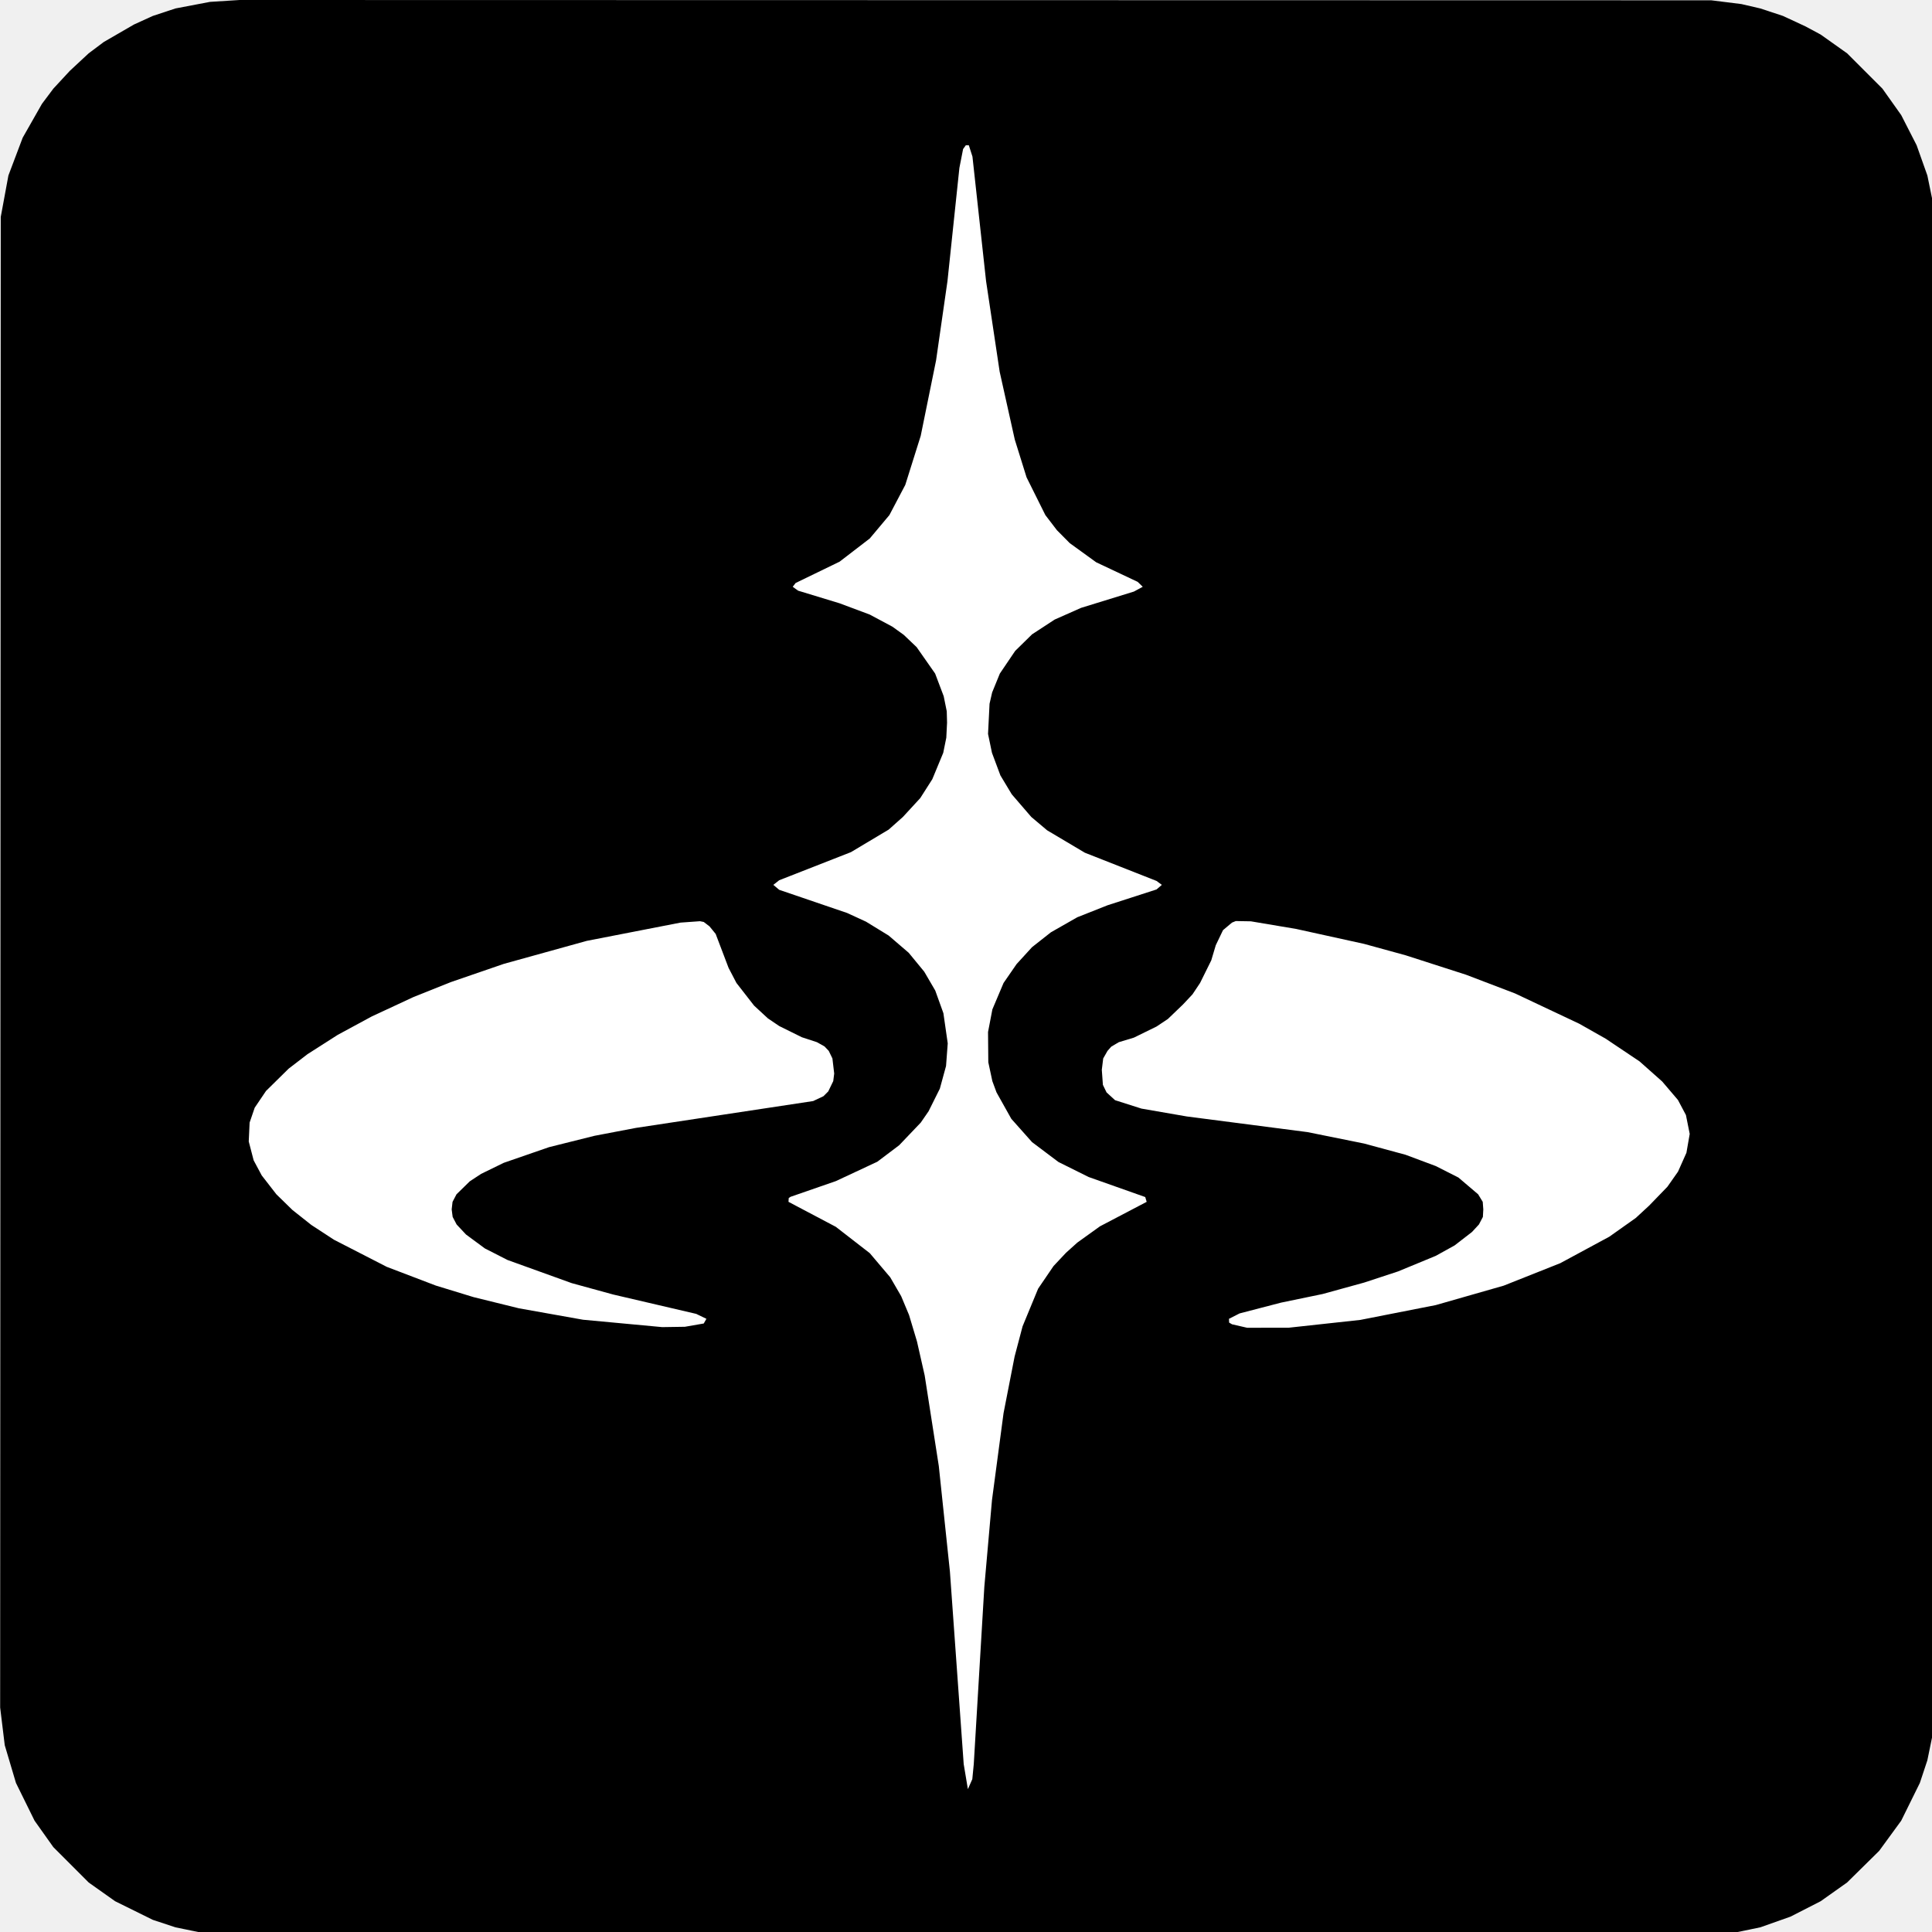
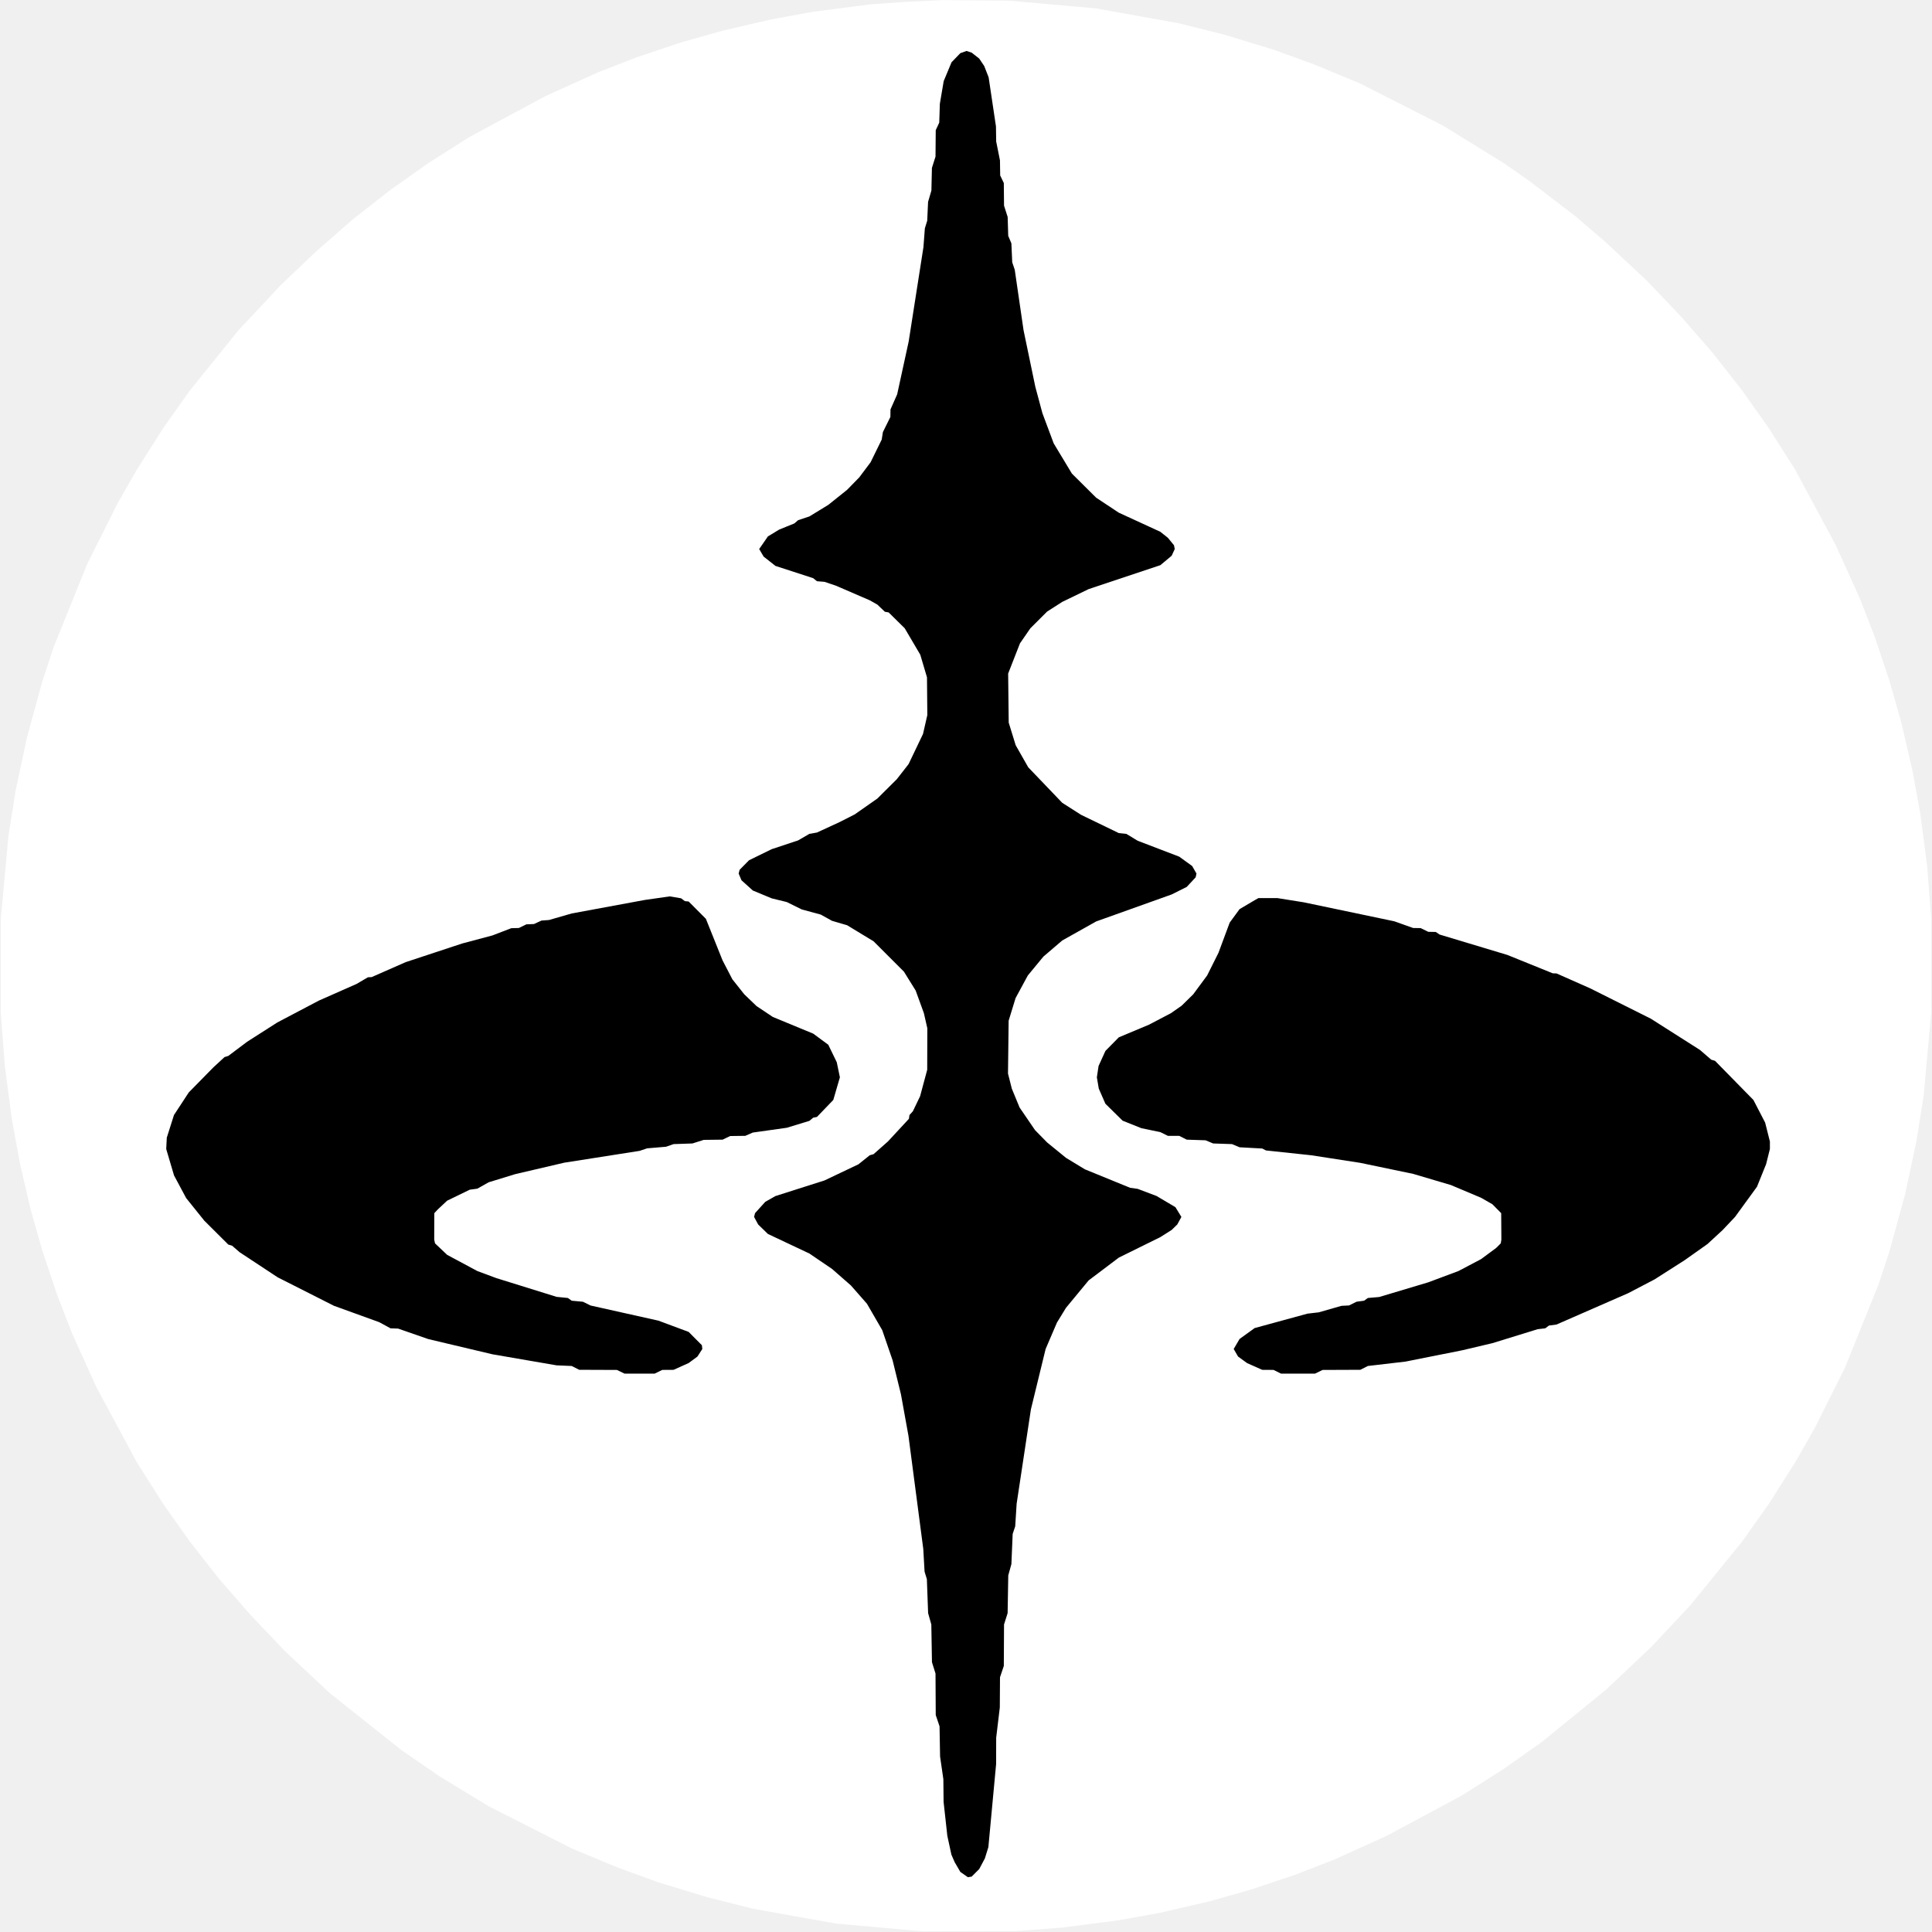
<svg xmlns="http://www.w3.org/2000/svg" viewBox="0 0 512 512">
-   <path fill="#000" d="M55.64,0.50 63.50,0.00 453.50,0.08 461.50,1.08 466.50,2.24 472.50,4.22 478.50,7.01 482.50,9.16 489.50,14.13 498.87,23.50 503.84,30.50 507.93,38.50 510.77,46.50 512.00,52.50 512.00,460.50 510.77,466.50 508.78,472.50 503.84,482.50 498.00,490.50 489.50,498.88 482.50,503.84 474.50,507.93 466.50,510.76 460.50,512.00 52.50,512.00 46.50,510.76 40.50,508.78 30.50,503.84 23.50,498.88 14.13,489.50 9.16,482.50 4.23,472.50 1.26,462.50 0.04,452.50 0.20,57.50 2.23,46.50 6.01,36.50 11.13,27.50 14.13,23.50 18.50,18.78 23.50,14.13 27.50,11.13 35.50,6.50 40.50,4.22 46.50,2.24Z" />
-   <path fill="#fff" d="M255.95,38.50 256.75,38.50 257.71,41.50 261.32,74.50 264.92,98.50 268.93,116.50 272.05,126.50 277.03,136.50 280.09,140.50 283.50,143.94 290.50,149.01 301.50,154.20 302.84,155.50 300.50,156.77 286.50,161.09 279.50,164.19 273.50,168.11 269.03,172.50 264.97,178.50 262.93,183.50 262.24,186.50 261.84,194.50 262.88,199.50 265.12,205.50 268.13,210.50 273.30,216.50 277.50,220.04 287.50,225.98 306.50,233.46 307.90,234.50 306.50,235.71 293.50,239.91 285.50,243.08 278.50,247.07 273.50,251.01 269.40,255.50 265.95,260.50 262.99,267.50 261.84,273.50 261.91,281.50 262.98,286.50 264.09,289.50 268.01,296.50 273.50,302.67 280.50,307.94 288.50,311.92 303.50,317.23 303.88,318.50 291.50,324.99 285.50,329.30 282.50,332.00 279.21,335.50 275.12,341.50 270.99,351.50 268.88,359.50 265.95,374.50 262.89,397.50 260.86,420.50 258.06,467.50 257.67,471.50 256.50,474.14 255.39,467.50 251.74,416.50 248.79,388.50 245.05,364.50 243.01,355.50 240.91,348.50 238.82,343.50 235.92,338.50 230.50,332.10 221.50,325.12 208.96,318.50 209.02,317.50 209.50,317.17 221.50,313.01 232.50,307.87 238.29,303.50 244.01,297.50 246.08,294.50 249.07,288.50 250.71,282.50 251.16,276.50 250.01,268.50 247.85,262.50 244.93,257.50 240.82,252.50 235.50,247.93 229.50,244.25 224.50,241.95 206.50,235.81 204.94,234.50 206.50,233.27 225.50,225.83 235.50,219.86 239.28,216.50 243.88,211.50 247.07,206.50 249.97,199.50 250.78,195.50 250.98,191.50 250.90,188.50 250.09,184.50 247.82,178.50 242.92,171.50 239.50,168.24 236.50,166.08 230.50,162.87 222.50,159.88 211.50,156.53 210.08,155.50 210.85,154.50 222.50,148.85 230.50,142.70 235.70,136.50 239.91,128.50 244.00,115.50 248.07,95.50 251.09,74.50 254.25,44.50 255.23,39.50Z M180.34,244.50 185.50,244.13 186.50,244.33 188.03,245.50 189.66,247.50 193.08,256.50 195.17,260.50 199.84,266.50 203.50,269.88 206.50,271.91 212.50,274.88 216.50,276.19 218.50,277.31 219.63,278.50 220.60,280.50 221.07,284.50 220.82,286.50 219.50,289.23 218.23,290.50 215.50,291.79 168.50,298.91 157.50,301.01 145.50,304.01 133.50,308.16 127.50,311.09 124.50,313.06 120.98,316.50 119.93,318.50 119.70,320.50 119.96,322.50 121.01,324.50 123.50,327.16 128.50,330.85 134.50,333.91 151.50,340.04 162.50,343.06 184.50,348.19 187.21,349.50 186.50,350.74 181.50,351.61 175.50,351.70 154.50,349.74 137.50,346.71 125.50,343.75 115.50,340.69 102.50,335.73 88.50,328.54 82.50,324.62 77.50,320.66 73.24,316.50 69.36,311.50 67.22,307.50 65.92,302.50 66.15,297.50 67.50,293.55 70.50,289.11 76.50,283.20 81.50,279.36 89.50,274.25 98.50,269.38 109.50,264.26 119.50,260.26 133.50,255.44 155.50,249.34Z M326.49,244.50 327.50,244.09 331.50,244.16 343.50,246.18 361.50,250.14 372.50,253.16 388.50,258.31 401.50,263.27 418.50,271.29 425.50,275.25 434.50,281.28 440.50,286.61 444.67,291.50 446.79,295.50 447.79,300.50 446.92,305.50 444.69,310.50 441.88,314.50 437.04,319.50 433.50,322.77 426.50,327.73 413.50,334.75 398.50,340.71 380.50,345.86 360.50,349.79 341.50,351.86 330.50,351.87 326.50,350.95 325.73,350.50 325.69,349.50 328.50,348.07 339.50,345.21 350.50,342.93 361.50,339.90 370.50,336.94 380.50,332.81 385.50,330.04 390.08,326.50 391.93,324.50 392.98,322.50 393.09,320.50 392.94,318.50 391.72,316.50 386.50,312.06 380.50,309.02 372.50,306.03 361.50,303.05 346.50,300.02 314.50,295.87 302.50,293.79 295.50,291.56 293.25,289.50 292.28,287.50 291.99,283.50 292.36,280.50 293.50,278.50 294.50,277.37 296.50,276.19 300.50,274.98 306.50,272.04 309.50,270.04 313.50,266.20 316.03,263.50 318.03,260.50 321.00,254.50 322.19,250.50 324.11,246.50Z" />
+   <path fill="#fff" d="M239.93,0.50 249.50,0.04 267.50,0.18 290.50,2.24 312.50,6.19 324.50,9.20 337.50,13.17 348.50,17.16 360.50,22.16 382.50,33.33 398.50,43.23 405.50,48.12 417.50,57.31 425.50,64.16 436.50,74.45 445.50,83.91 453.87,93.50 461.70,103.50 468.78,113.50 475.75,124.50 486.51,144.50 492.84,158.50 496.73,168.50 500.75,180.50 503.88,191.50 506.88,204.50 508.88,215.50 510.72,229.50 511.78,243.50 511.78,268.50 509.77,290.50 507.86,302.50 504.87,316.50 500.76,331.50 497.79,340.50 488.91,362.50 480.90,378.50 475.76,387.50 468.78,398.50 461.71,408.50 447.88,425.50 437.55,436.50 425.50,447.89 408.50,461.71 398.50,468.78 387.50,475.77 367.50,486.51 353.50,492.84 343.50,496.73 331.50,500.76 320.50,503.88 307.50,506.89 296.50,508.88 281.50,510.83 269.50,511.73 244.50,511.82 221.50,509.76 199.50,505.82 187.50,502.80 174.50,498.84 163.50,494.84 151.50,489.84 129.50,478.67 116.50,470.75 106.50,463.88 87.50,448.79 75.50,437.55 66.50,428.09 58.13,418.50 50.29,408.50 43.22,398.50 36.25,387.50 25.49,367.50 19.16,353.50 15.27,343.50 11.23,331.50 8.12,320.50 5.32,308.50 3.12,296.50 1.28,282.50 0.21,268.50 0.21,243.50 2.24,221.50 4.14,209.50 7.13,195.50 11.24,180.50 14.21,171.50 23.09,149.50 31.10,133.50 36.25,124.50 43.22,113.50 50.30,103.50 63.22,87.50 74.46,75.50 83.92,66.50 93.50,58.13 103.50,50.30 113.50,43.23 124.50,36.25 144.50,25.50 158.50,19.16 168.50,15.27 180.50,11.24 191.50,8.13 204.50,5.12 215.50,3.12 230.50,1.17Z" />
+   <path fill="#000" d="M256.15,13.50 257.50,13.95 259.50,15.52 260.83,17.50 262.00,20.50 263.94,33.50 264.00,37.50 265.00,42.50 265.06,46.50 266.02,48.50 266.08,54.50 267.04,57.50 267.19,62.50 268.03,64.50 268.25,69.50 268.92,71.50 271.25,87.50 274.37,102.50 276.25,109.50 279.24,117.50 284.06,125.50 290.50,131.90 296.50,135.87 307.50,140.93 309.50,142.52 311.12,144.50 311.32,145.50 310.50,147.28 307.50,149.78 288.50,156.12 281.52,159.50 277.50,162.07 273.06,166.50 270.30,170.50 267.17,178.50 267.32,191.50 269.17,197.50 272.50,203.35 281.50,212.75 286.50,215.94 296.50,220.78 298.50,220.99 301.50,222.81 312.50,227.02 315.93,229.50 317.08,231.50 316.86,232.50 314.50,235.04 310.50,237.04 290.50,244.19 281.50,249.24 276.50,253.52 272.39,258.50 269.14,264.50 267.30,270.50 267.13,284.50 268.14,288.50 270.20,293.50 274.30,299.50 277.50,302.76 282.50,306.84 287.50,309.88 299.50,314.78 301.50,315.06 306.50,316.95 311.50,319.91 313.08,322.50 311.99,324.50 310.50,325.95 307.50,327.85 296.50,333.28 288.50,339.32 282.50,346.58 280.10,350.50 277.10,357.50 273.20,373.50 269.42,398.50 269.04,404.50 268.37,406.50 268.03,414.50 267.20,417.50 267.03,427.50 266.08,430.50 266.02,441.50 265.01,444.50 264.96,452.50 264.00,460.50 263.98,467.50 261.93,489.50 261.00,492.50 259.50,495.32 257.50,497.32 256.50,497.48 254.50,496.08 253.00,493.50 252.13,491.50 251.05,486.50 250.06,477.50 250.00,471.50 249.13,465.50 248.99,457.50 247.98,454.50 247.92,443.50 246.98,440.50 246.81,430.50 245.96,427.50 245.63,418.50 245.02,416.50 244.68,410.50 240.75,380.50 238.76,369.50 236.55,360.50 233.80,352.50 229.75,345.50 225.50,340.66 220.50,336.28 214.50,332.20 203.50,327.01 200.92,324.50 199.84,322.50 200.09,321.50 202.80,318.50 205.50,316.97 218.50,312.83 227.50,308.55 230.50,306.15 231.50,305.87 235.31,302.50 240.87,296.50 241.02,295.50 241.92,294.50 243.84,290.50 245.72,283.50 245.75,272.50 244.84,268.50 242.66,262.50 239.55,257.50 231.50,249.45 224.50,245.20 220.50,244.03 217.50,242.37 212.50,241.02 208.50,239.05 204.50,238.07 199.50,235.99 196.50,233.28 195.75,231.50 196.01,230.50 198.50,227.98 204.50,225.04 211.50,222.72 214.50,220.98 216.50,220.63 222.50,217.86 226.50,215.83 232.50,211.63 237.66,206.50 240.78,202.50 244.61,194.50 245.75,189.50 245.66,179.50 243.88,173.50 239.76,166.50 235.50,162.30 234.50,162.12 232.50,160.22 230.50,159.09 221.50,155.20 218.50,154.19 216.50,154.03 215.50,153.22 205.50,149.97 202.37,147.50 201.19,145.50 203.50,142.16 206.50,140.34 210.50,138.72 211.50,137.86 214.50,136.86 219.50,133.80 224.50,129.80 227.72,126.50 230.72,122.50 233.66,116.50 233.98,114.50 235.96,110.50 235.99,108.50 237.76,104.50 240.81,90.50 244.72,65.50 245.10,60.50 245.72,58.50 245.95,53.50 246.83,50.50 246.97,44.50 247.92,41.50 247.98,34.50 248.91,32.50 249.07,27.50 250.09,21.50 252.17,16.50 254.50,14.09Z M170.86,238.50 177.50,237.55 180.50,238.06 181.50,238.81 182.50,238.91 187.07,243.50 191.48,254.50 194.07,259.50 197.24,263.50 200.50,266.63 204.80,269.50 215.50,273.92 219.50,276.86 221.75,281.50 222.58,285.50 220.83,291.50 216.50,296.00 215.50,296.20 214.50,297.04 208.50,298.87 199.50,300.14 197.50,301.01 193.50,301.06 191.50,302.02 186.50,302.08 183.50,303.03 178.50,303.20 176.50,303.90 171.50,304.32 169.50,304.99 149.50,308.13 136.50,311.17 129.50,313.32 126.50,315.01 124.50,315.28 118.50,318.19 116.03,320.50 115.10,321.50 115.07,328.50 115.28,329.50 118.50,332.55 126.50,336.84 131.50,338.70 147.50,343.68 150.50,343.98 151.50,344.70 154.50,344.98 156.50,345.97 174.50,349.99 182.50,352.97 186.01,356.50 186.12,357.50 184.83,359.50 182.50,361.22 178.50,363.02 175.50,363.04 173.50,364.02 165.50,364.02 163.50,363.05 153.50,363.01 151.50,362.00 147.50,361.83 130.50,358.90 113.50,354.87 105.50,352.09 103.50,352.02 100.50,350.39 88.50,346.05 73.58,338.50 63.50,331.85 61.50,330.12 60.50,329.82 54.15,323.50 49.33,317.50 46.12,311.50 44.05,304.50 44.20,301.50 46.10,295.50 50.03,289.50 56.50,282.91 59.50,280.14 60.50,279.83 65.50,276.07 73.50,270.96 84.50,265.17 94.50,260.75 97.50,258.99 98.50,258.94 107.50,254.98 122.50,250.03 130.50,247.90 135.50,245.98 137.50,245.93 139.50,244.96 141.50,244.88 143.50,243.96 145.50,243.81 151.50,242.08Z M332.61,238.50 333.50,238.00 338.50,238.00 345.50,239.12 369.50,244.15 374.50,245.93 376.50,245.96 378.50,246.94 380.50,246.98 381.50,247.66 399.50,253.08 411.50,257.94 412.50,257.97 421.50,261.96 437.50,269.97 450.50,278.24 453.50,280.83 454.50,281.13 464.67,291.50 467.78,297.50 469.04,302.50 469.04,304.50 468.04,308.50 465.62,314.50 459.80,322.50 456.50,325.99 452.50,329.68 446.50,333.93 438.50,339.04 431.50,342.70 412.50,351.01 410.50,351.28 409.50,352.02 407.50,352.25 395.50,355.95 387.50,357.84 372.50,360.83 362.50,362.00 360.50,363.01 350.50,363.05 348.50,364.02 339.50,364.03 337.50,363.04 334.50,363.02 330.50,361.24 328.10,359.50 326.94,357.50 328.50,354.84 332.50,351.95 346.50,348.13 349.50,347.78 355.50,346.06 357.50,345.96 359.50,344.97 361.50,344.70 362.50,343.98 365.50,343.72 378.50,339.83 386.50,336.84 392.50,333.68 396.50,330.72 397.72,329.50 397.88,328.50 397.83,321.50 395.50,319.14 392.50,317.42 384.50,314.05 374.50,311.09 360.50,308.17 347.50,306.16 335.50,304.88 334.50,304.37 328.50,304.04 326.50,303.20 321.50,303.03 319.50,302.19 314.50,302.02 312.50,301.01 309.50,301.01 307.50,300.02 302.50,298.99 297.50,296.99 292.94,292.50 291.19,288.50 290.68,285.50 291.13,282.50 292.95,278.50 296.50,274.90 304.50,271.55 310.32,268.50 313.17,266.50 316.22,263.50 319.91,258.50 322.91,252.50 325.88,244.50 328.50,240.93Z" />
</svg>
